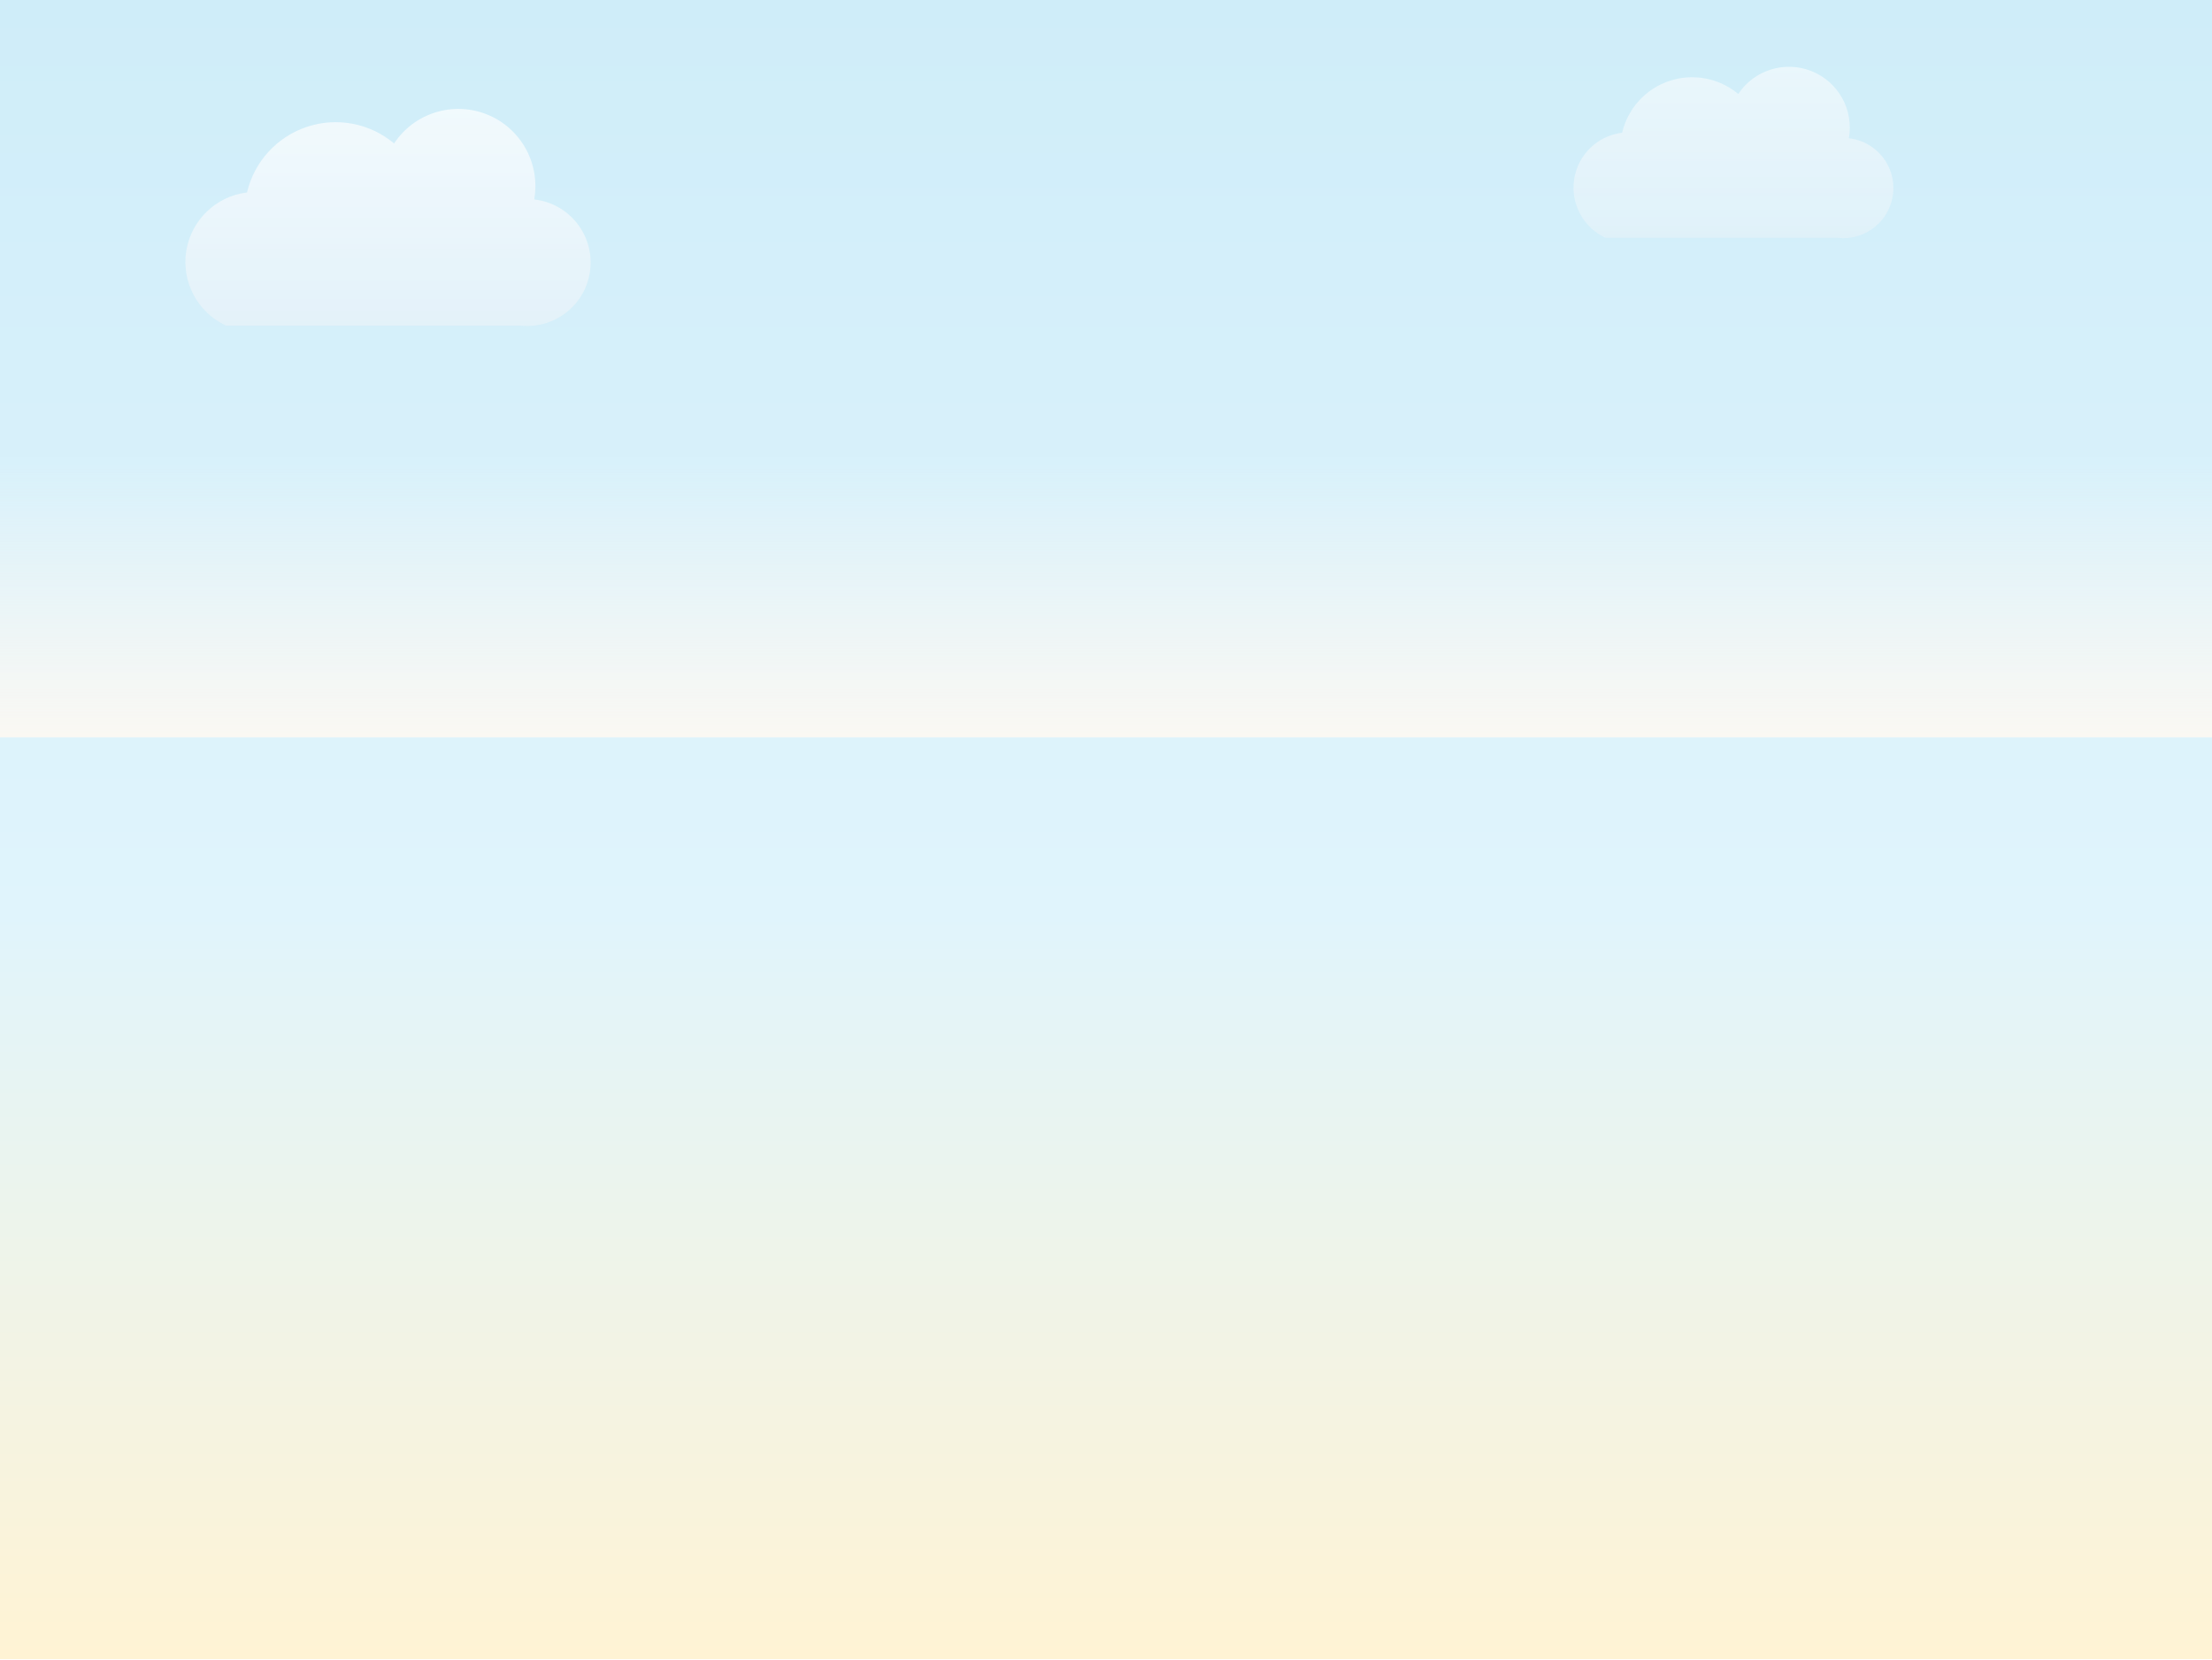
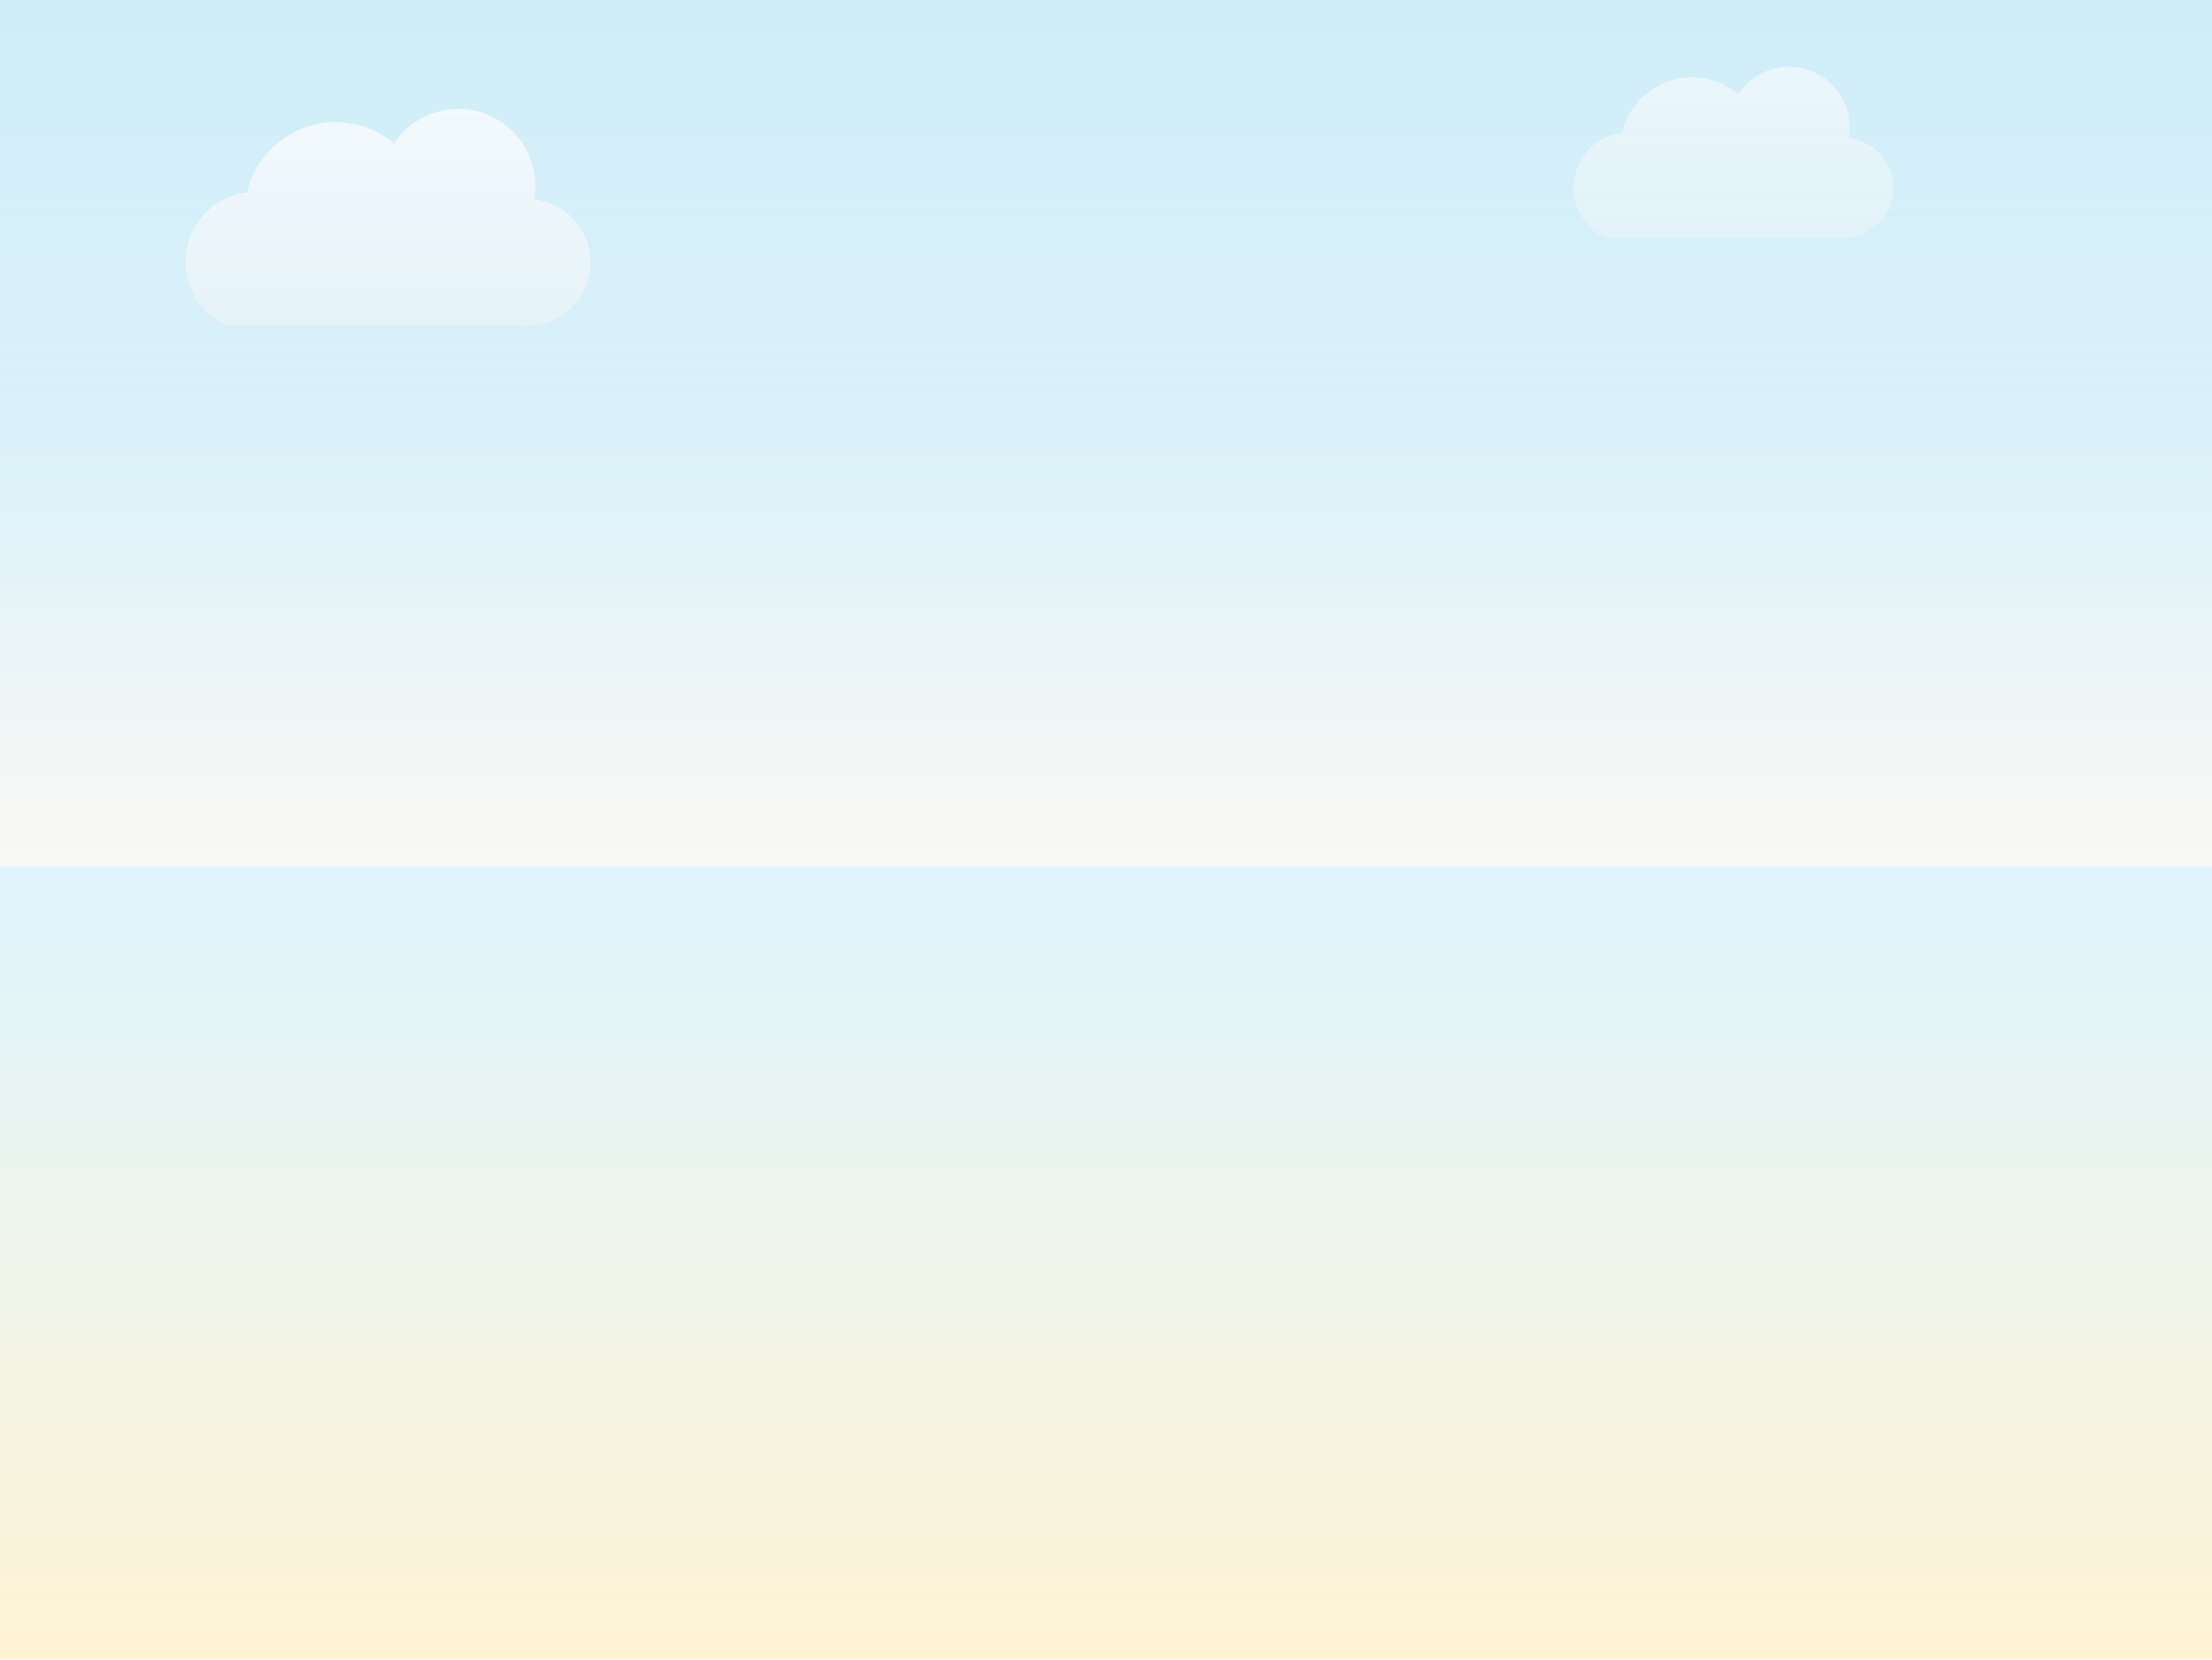
<svg xmlns="http://www.w3.org/2000/svg" viewBox="0 0 1200 900" width="1200" height="900">
  <defs>
    <linearGradient id="cloudFill" x1="0" y1="0" x2="0" y2="1">
      <stop offset="0" stop-color="#FFFFFF" />
      <stop offset="1" stop-color="#EAF3F8" />
    </linearGradient>
    <linearGradient id="skyHaze" x1="0" y1="0" x2="0" y2="1">
      <stop offset="0" stop-color="#FFF9F2" stop-opacity="0" />
-       <stop offset="1" stop-color="#FFF9F2" stop-opacity="0.85" />
+       <stop offset="0.55" stop-color="#FFF9F2" stop-opacity="0.12" />
+       <stop offset="1" stop-color="#FFF9F2" stop-opacity="0.8" />
    </linearGradient>
    <linearGradient id="skyPond" x1="0" y1="0" x2="0" y2="1">
      <stop offset="0" stop-color="#CFEDF9" />
      <stop offset="0.55" stop-color="#E0F4FC" />
      <stop offset="1" stop-color="#FFF3D4" />
    </linearGradient>
  </defs>
  <g id="layer-sky">
    <rect x="0" y="0" width="1200" height="900" fill="url(#skyPond)" />
    <g opacity="0.7">
      <path d="     M 122.6 176.6     a 38 38 0 0 1 11.4 -72.2     a 49.4 49.4 0 0 1 79.8 -26.6     a 41.8 41.8 0 0 1 76 30.4     a 34.2 34.2 0 0 1 -7.6 68.4     Z" fill="url(#cloudFill)" />
    </g>
    <g opacity="0.55">
      <path d="     M 871 129     a 30 30 0 0 1 9 -57     a 39 39 0 0 1 63 -21     a 33 33 0 0 1 60 24     a 27 27 0 0 1 -6 54     Z" fill="url(#cloudFill)" />
    </g>
-     <rect x="0" y="250" width="1200" height="150" fill="url(#skyHaze)" />
+     <rect x="0" y="0" width="1200" height="470" fill="url(#skyHaze)" />
  </g>
</svg>
